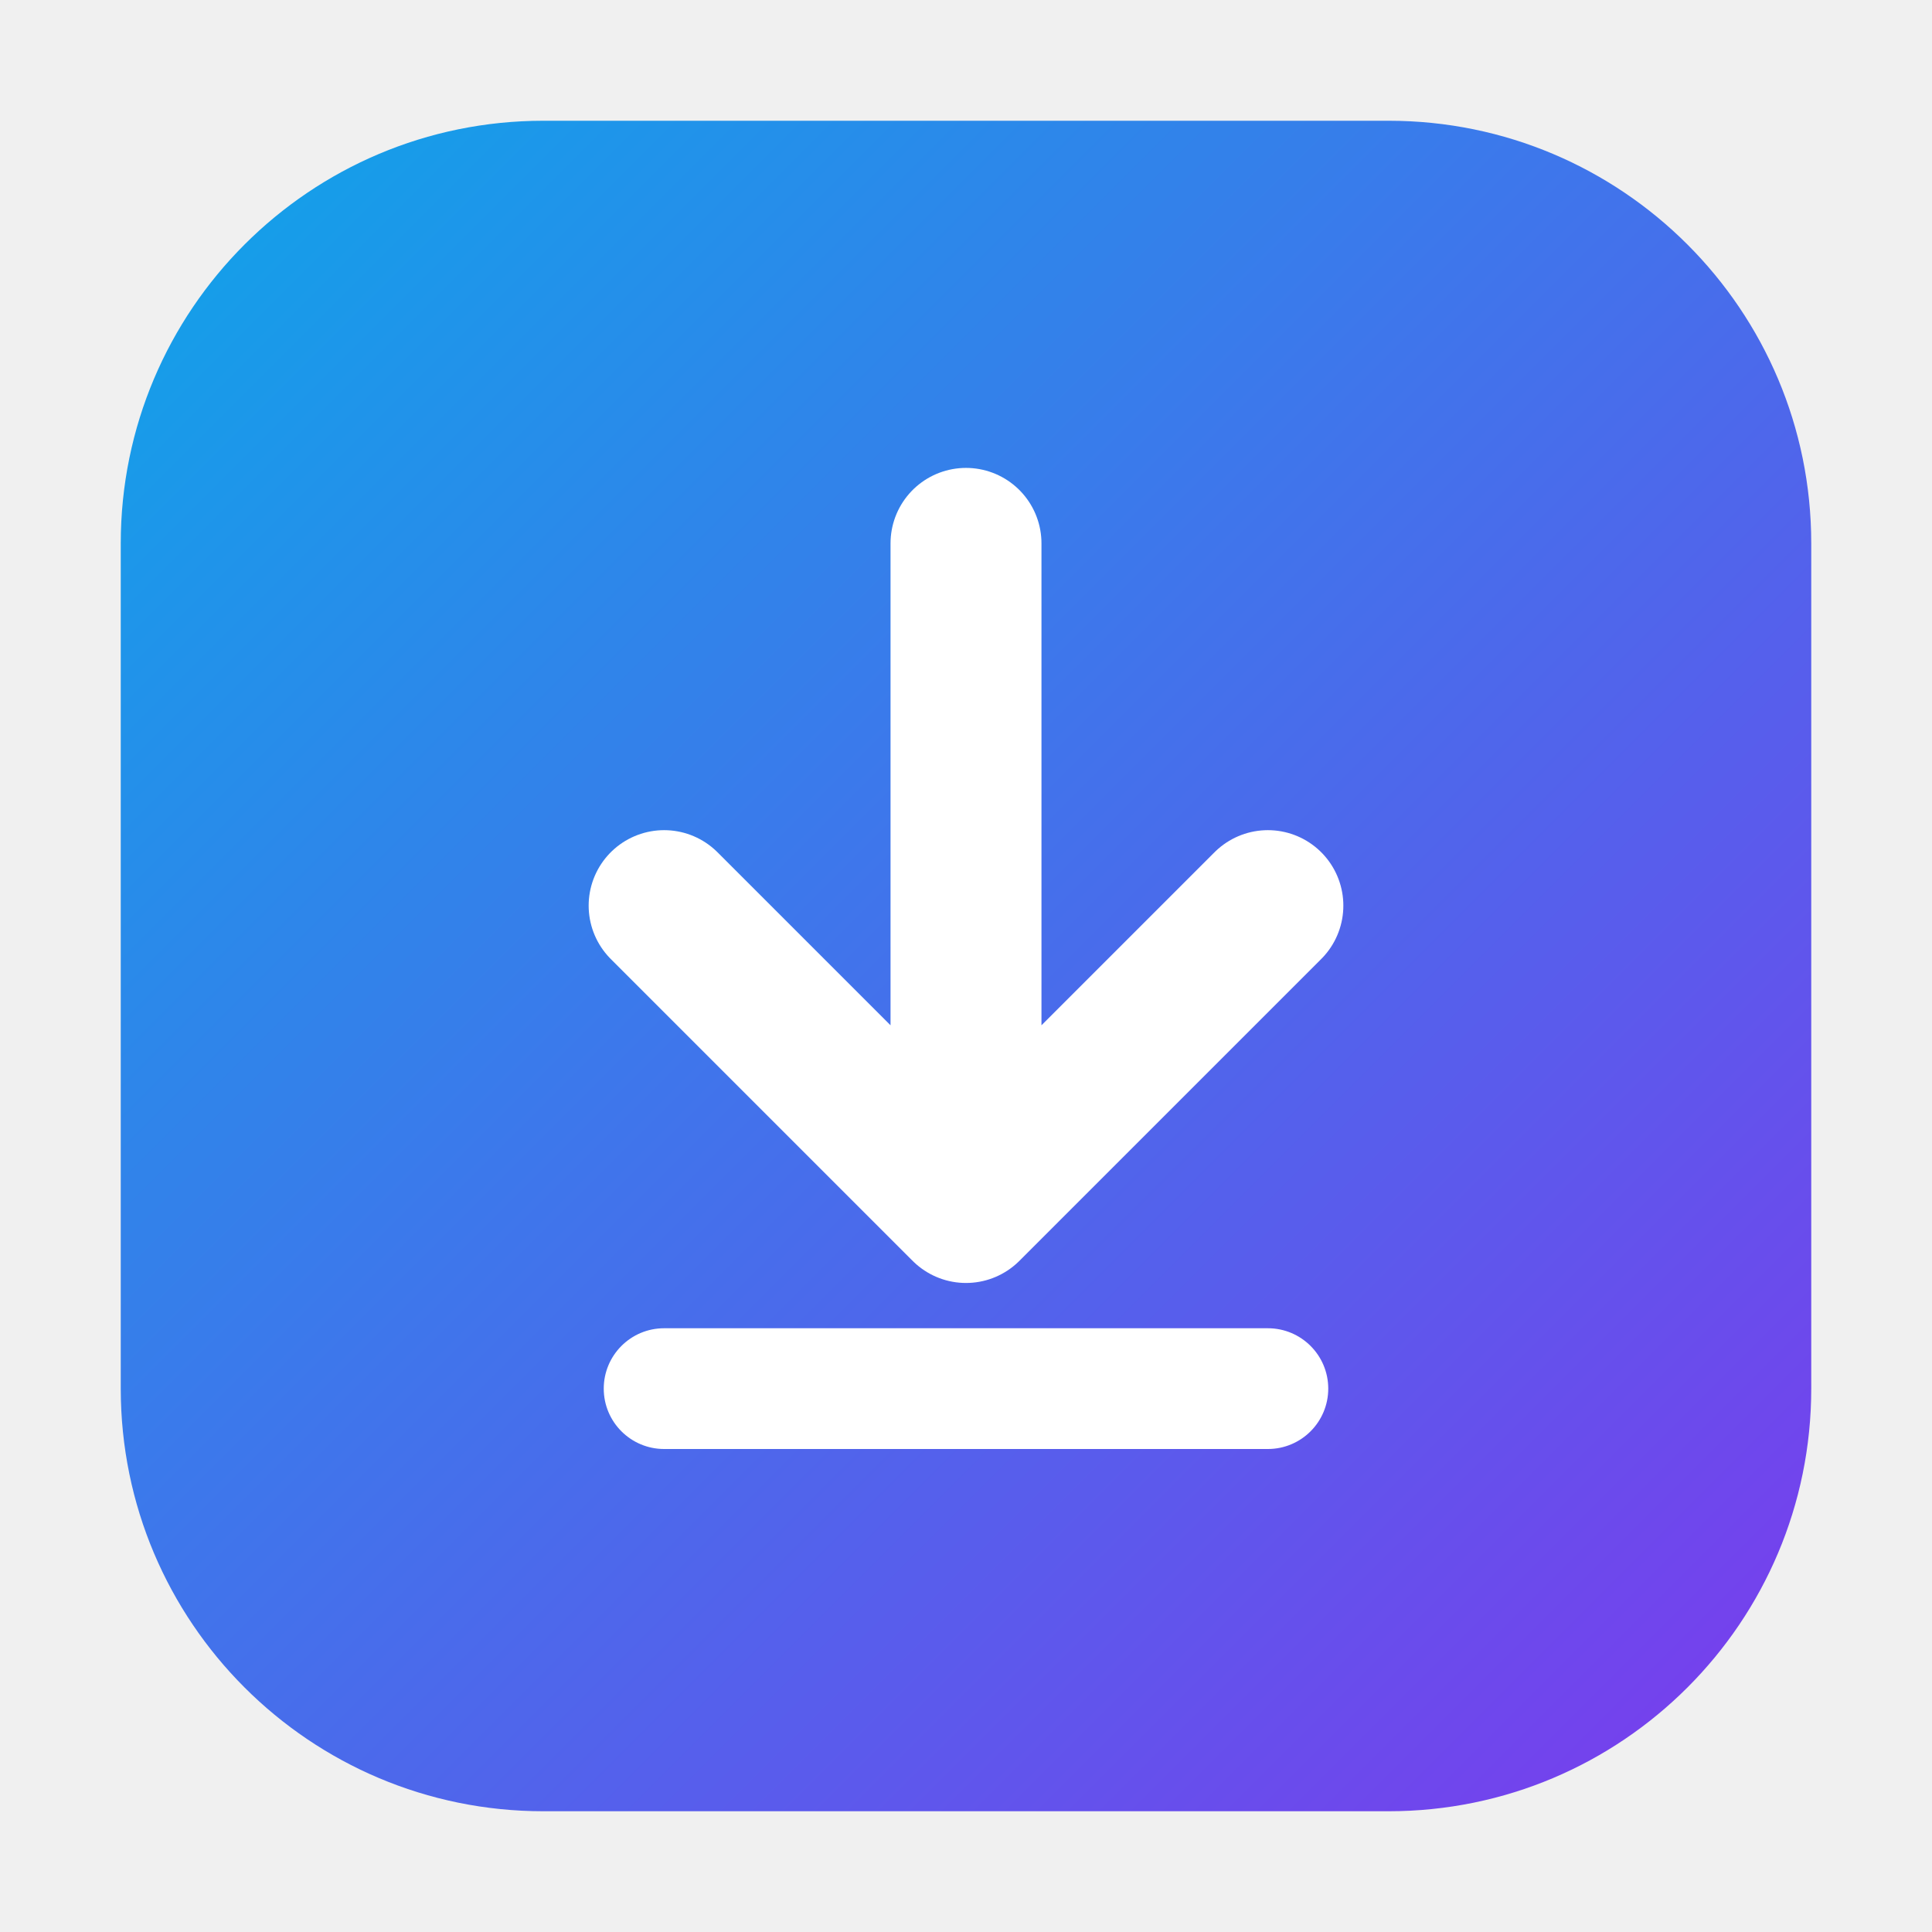
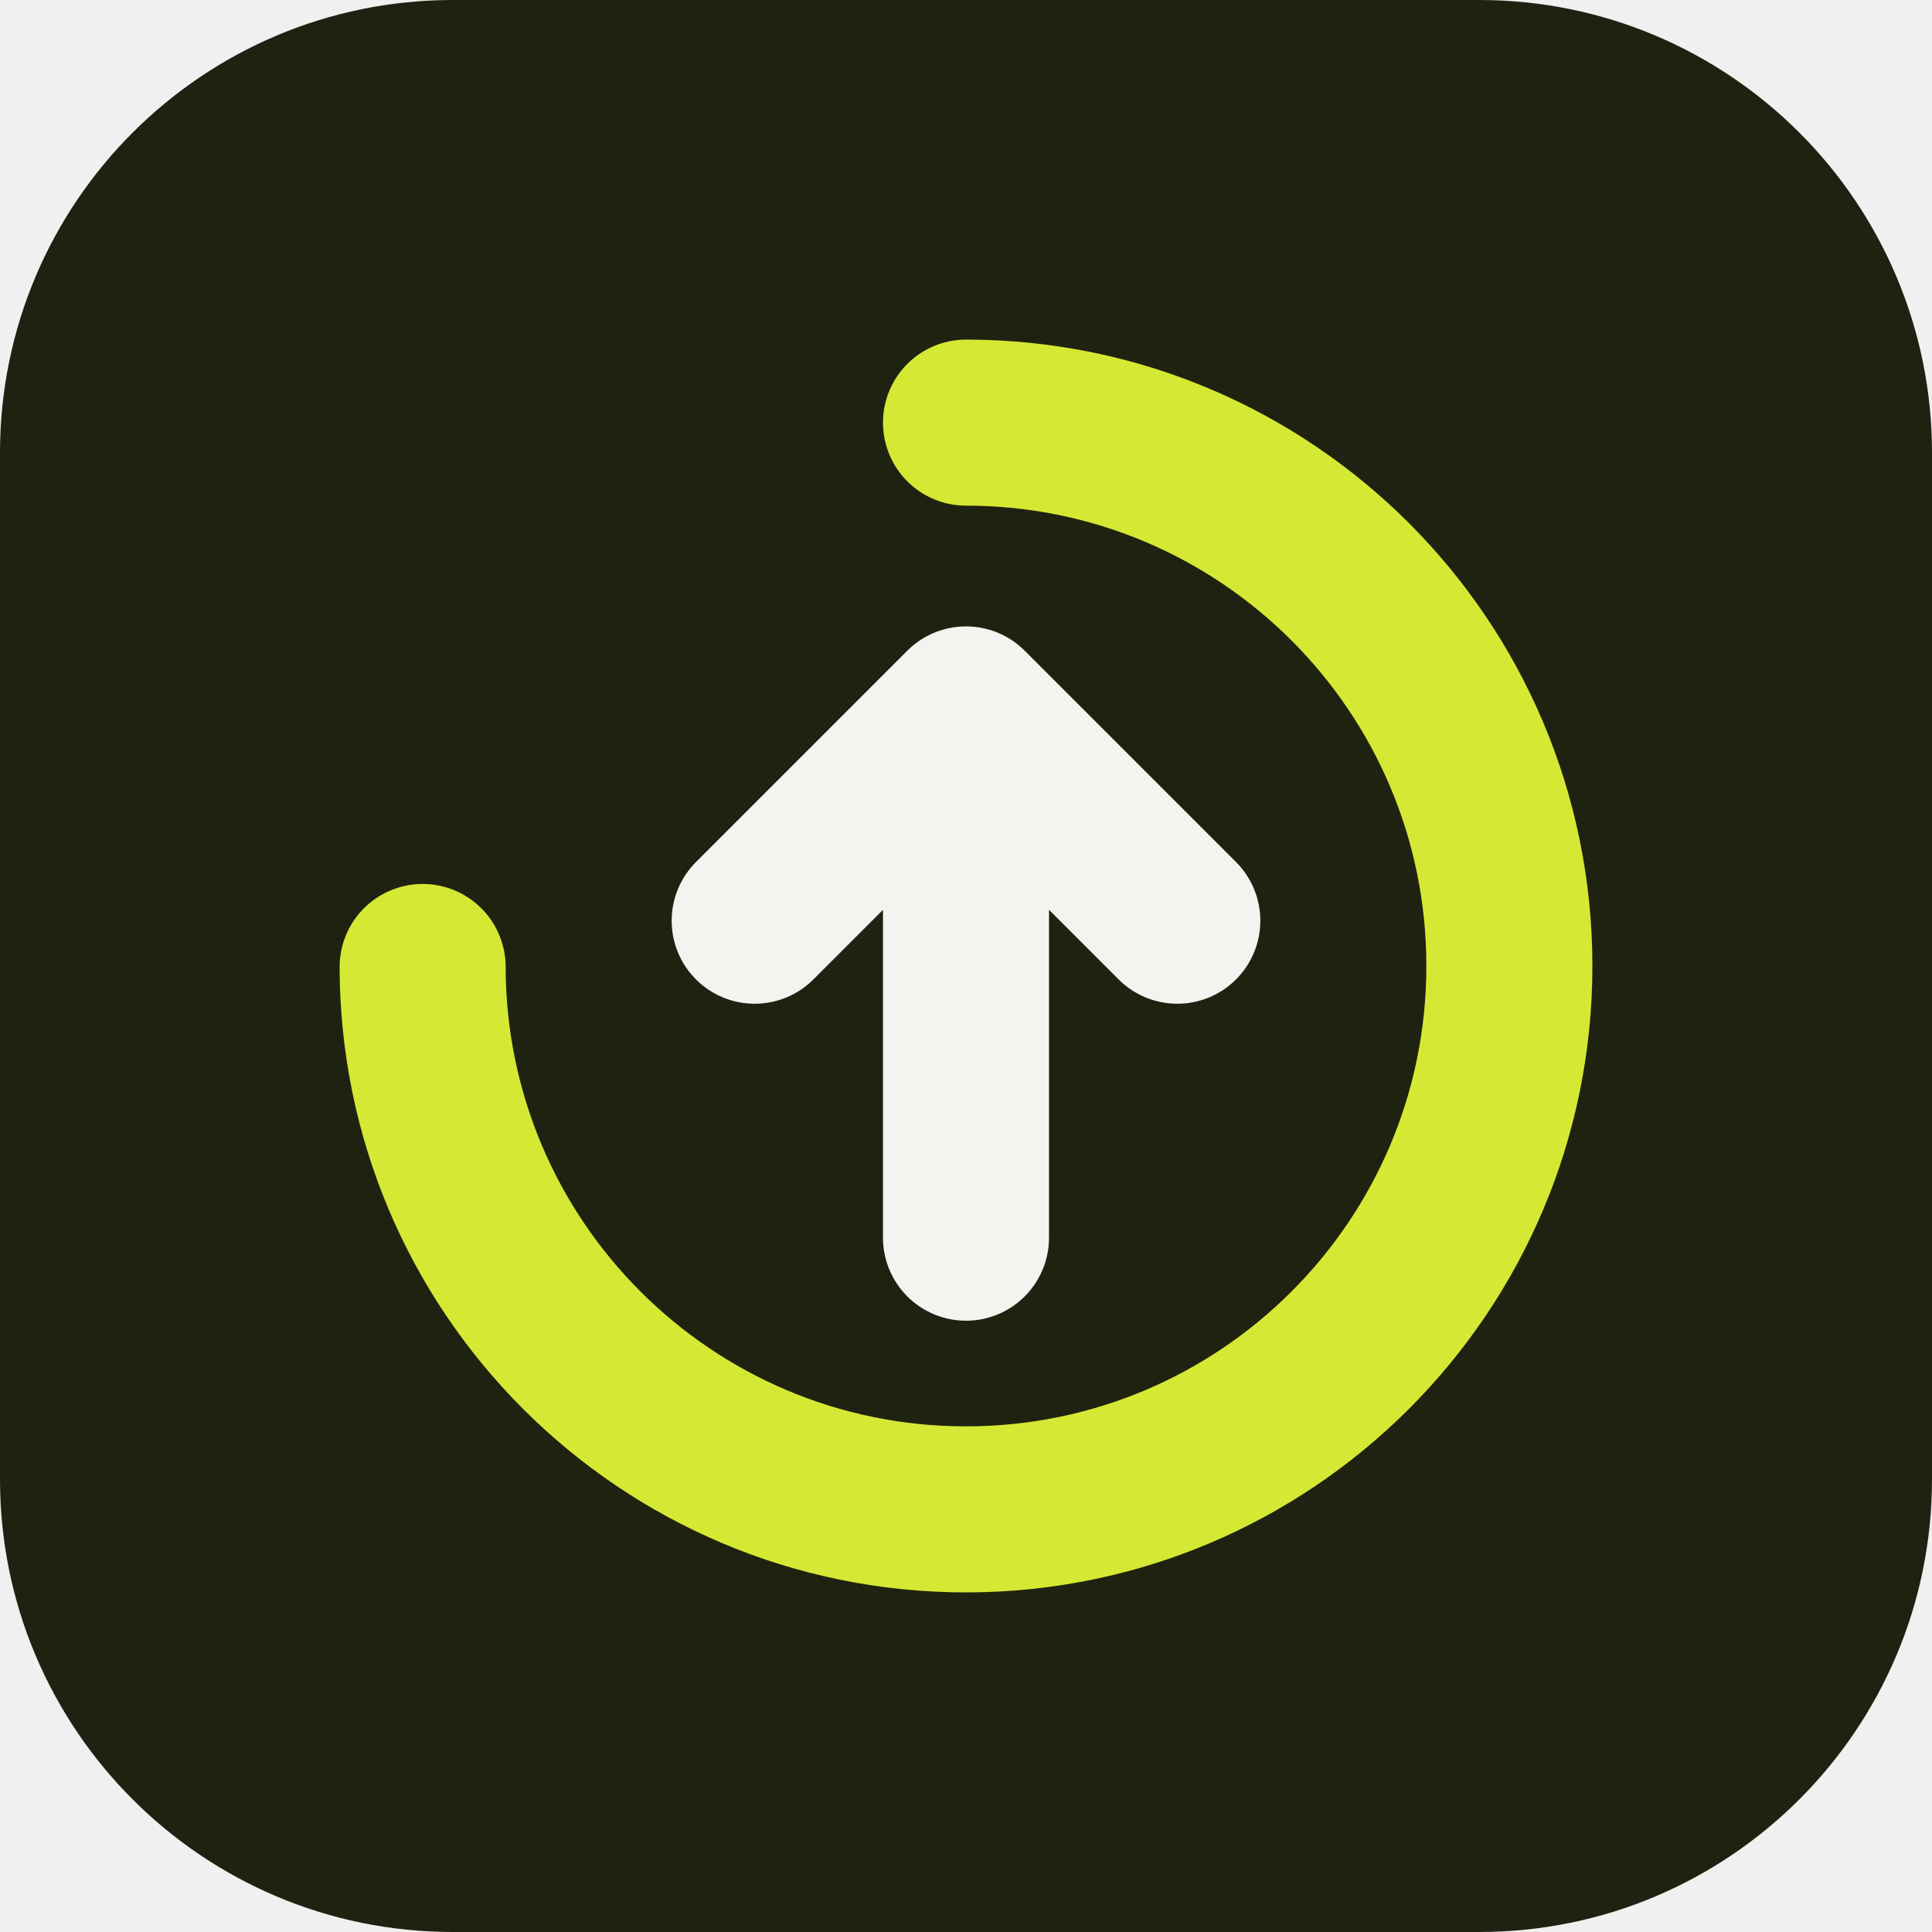
- <svg xmlns="http://www.w3.org/2000/svg" viewBox="0 0 32 32" role="img" aria-label="Native Update favicon">
-   <defs>
-     <linearGradient id="nu-fav" x1="0" y1="0" x2="1" y2="1">
-       <stop offset="0" stop-color="#0ea5e9" />
-       <stop offset="1" stop-color="#7c3aed" />
-     </linearGradient>
-   </defs>
-   <rect x="2" y="2" width="28" height="28" rx="7" fill="url(#nu-fav)" />
-   <path d="M16 9 L16 19 M11 15 L16 20 L21 15" stroke="#ffffff" stroke-width="2.5" stroke-linecap="round" stroke-linejoin="round" fill="none" />
-   <rect x="10" y="22" width="12" height="2" rx="1" fill="#ffffff" />
+ <svg xmlns="http://www.w3.org/2000/svg" viewBox="0 0 64 64" role="img" aria-label="Native Update">
+   <rect width="64" height="64" rx="15" fill="#202211" />
+   <circle cx="32" cy="32" r="18" fill="none" stroke="#d5e934" stroke-width="5.5" stroke-linecap="round" stroke-dasharray="84.8 113.1" transform="rotate(-90 32 32)" />
+   <path d="M32 41V24M25 30.5l7-7 7 7" fill="none" stroke="#f3f4ef" stroke-width="5.5" stroke-linecap="round" stroke-linejoin="round" />
</svg>
